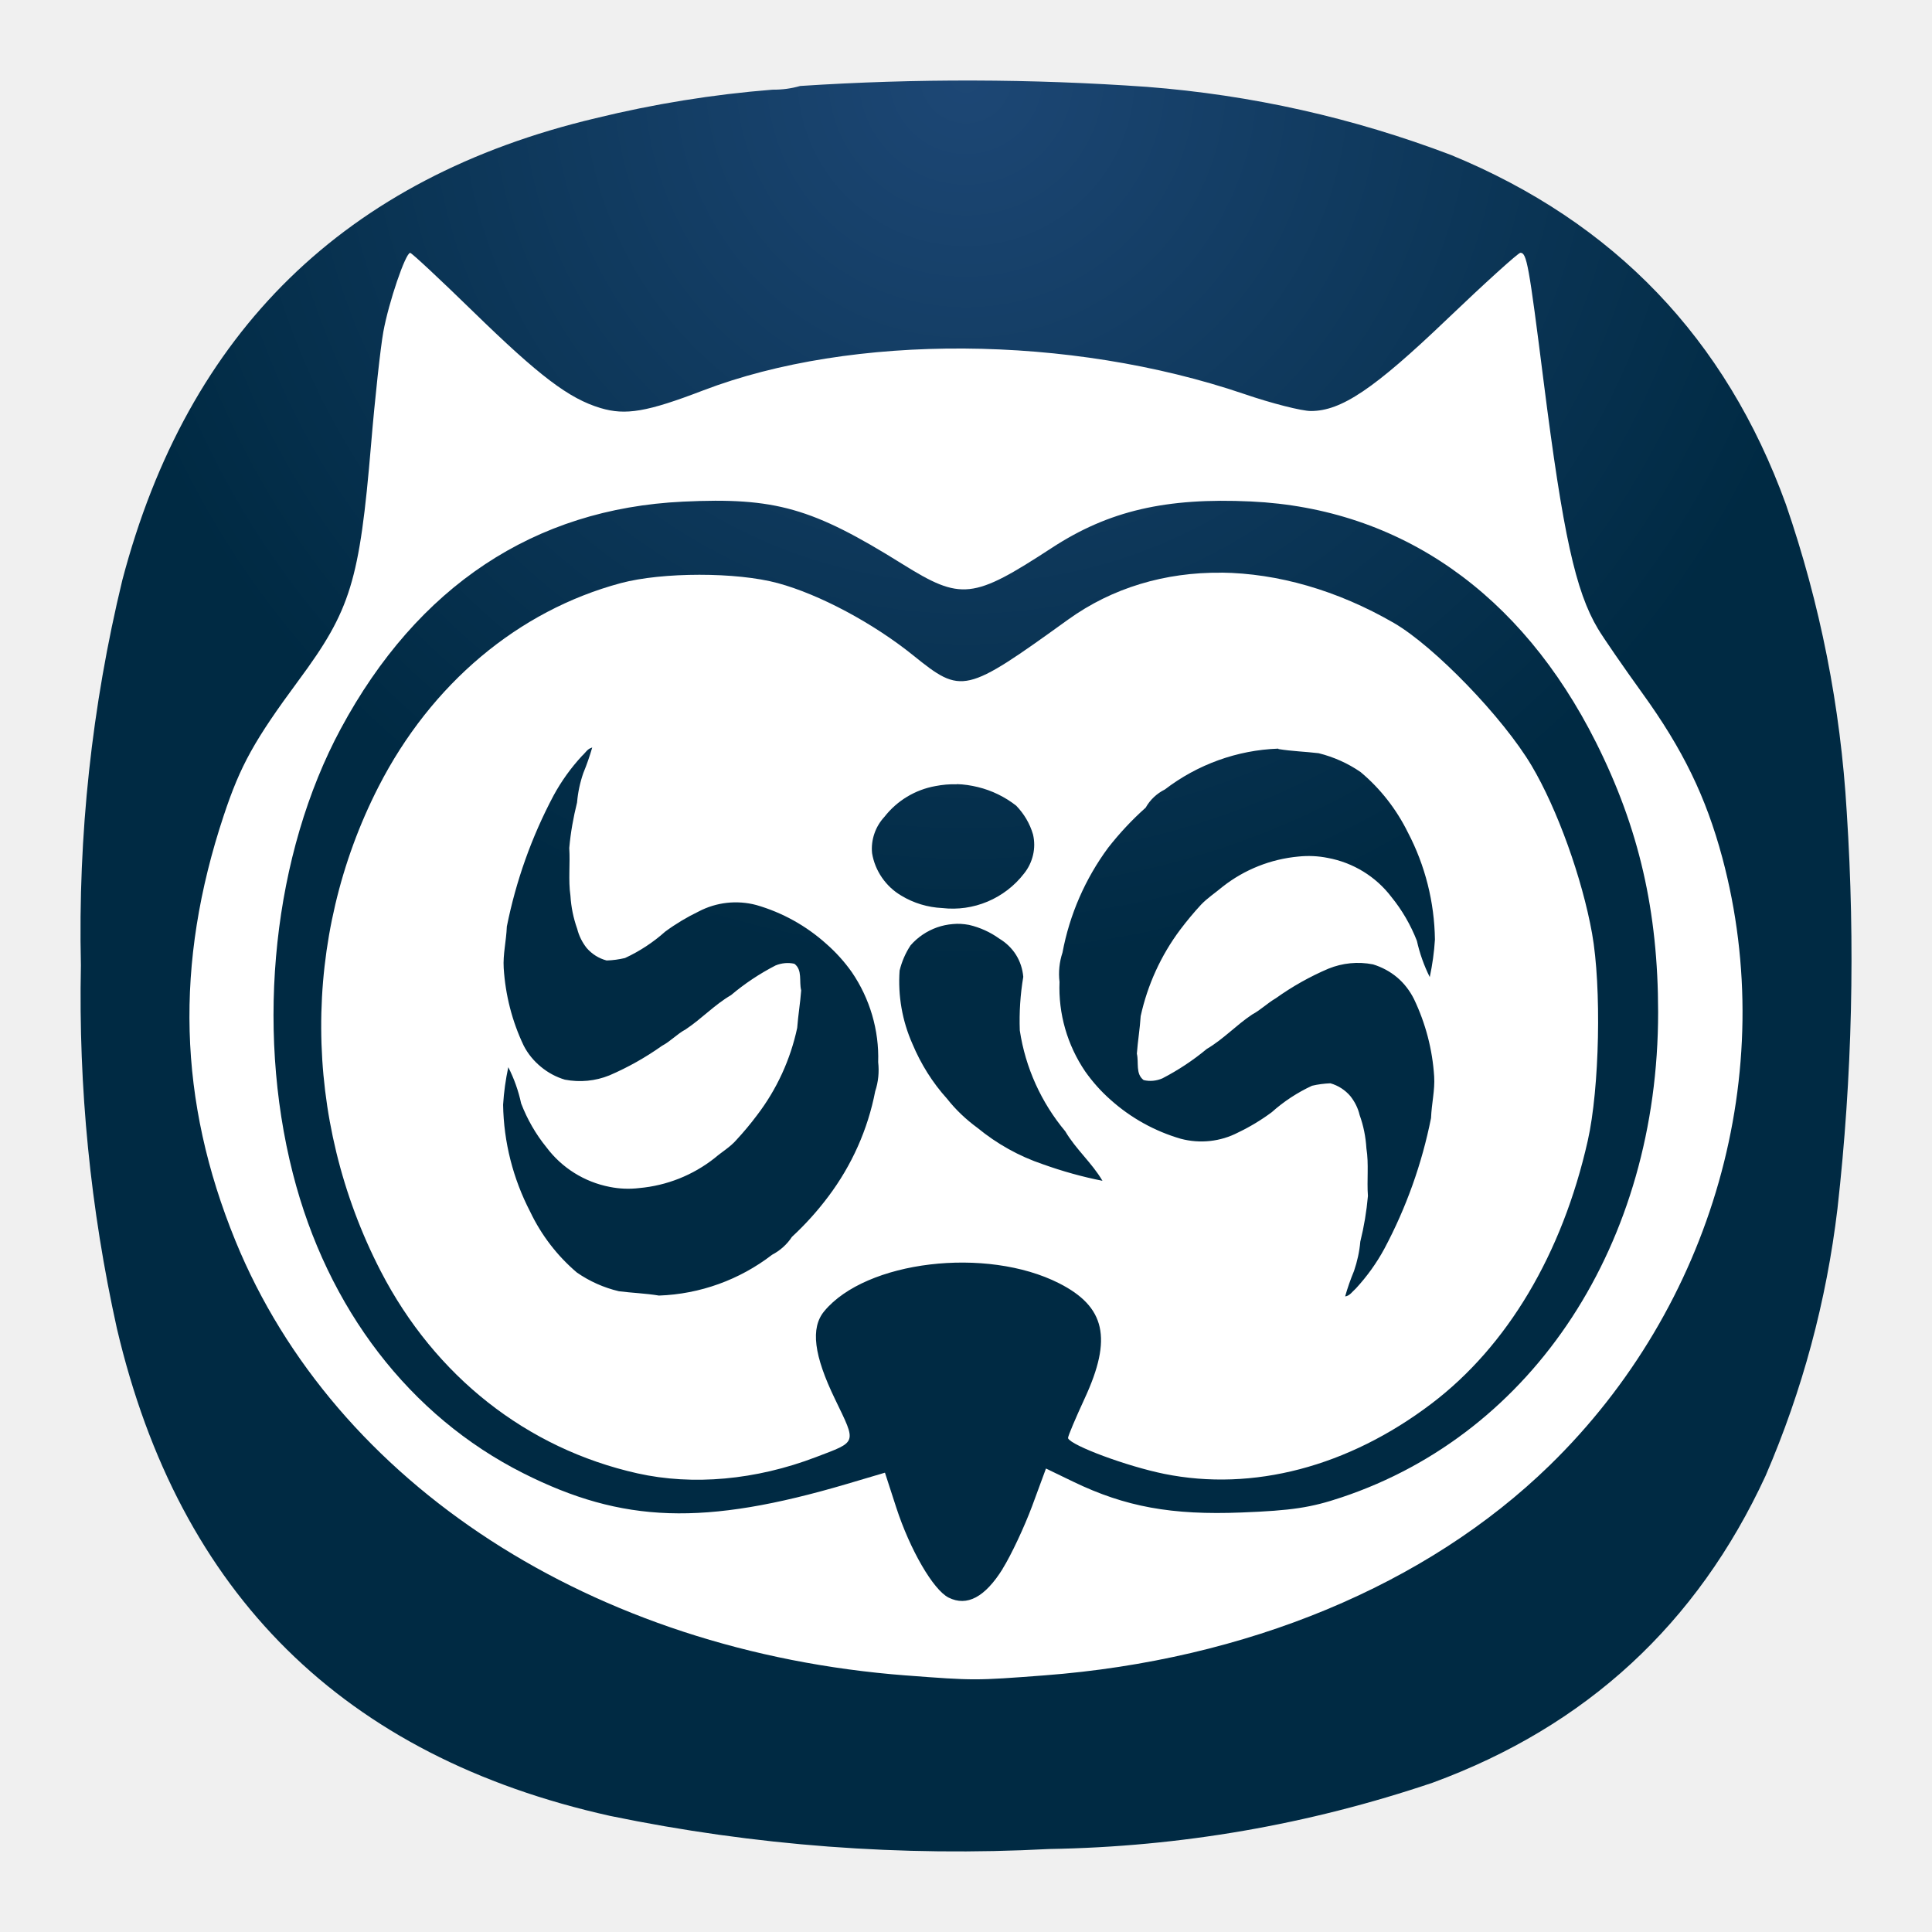
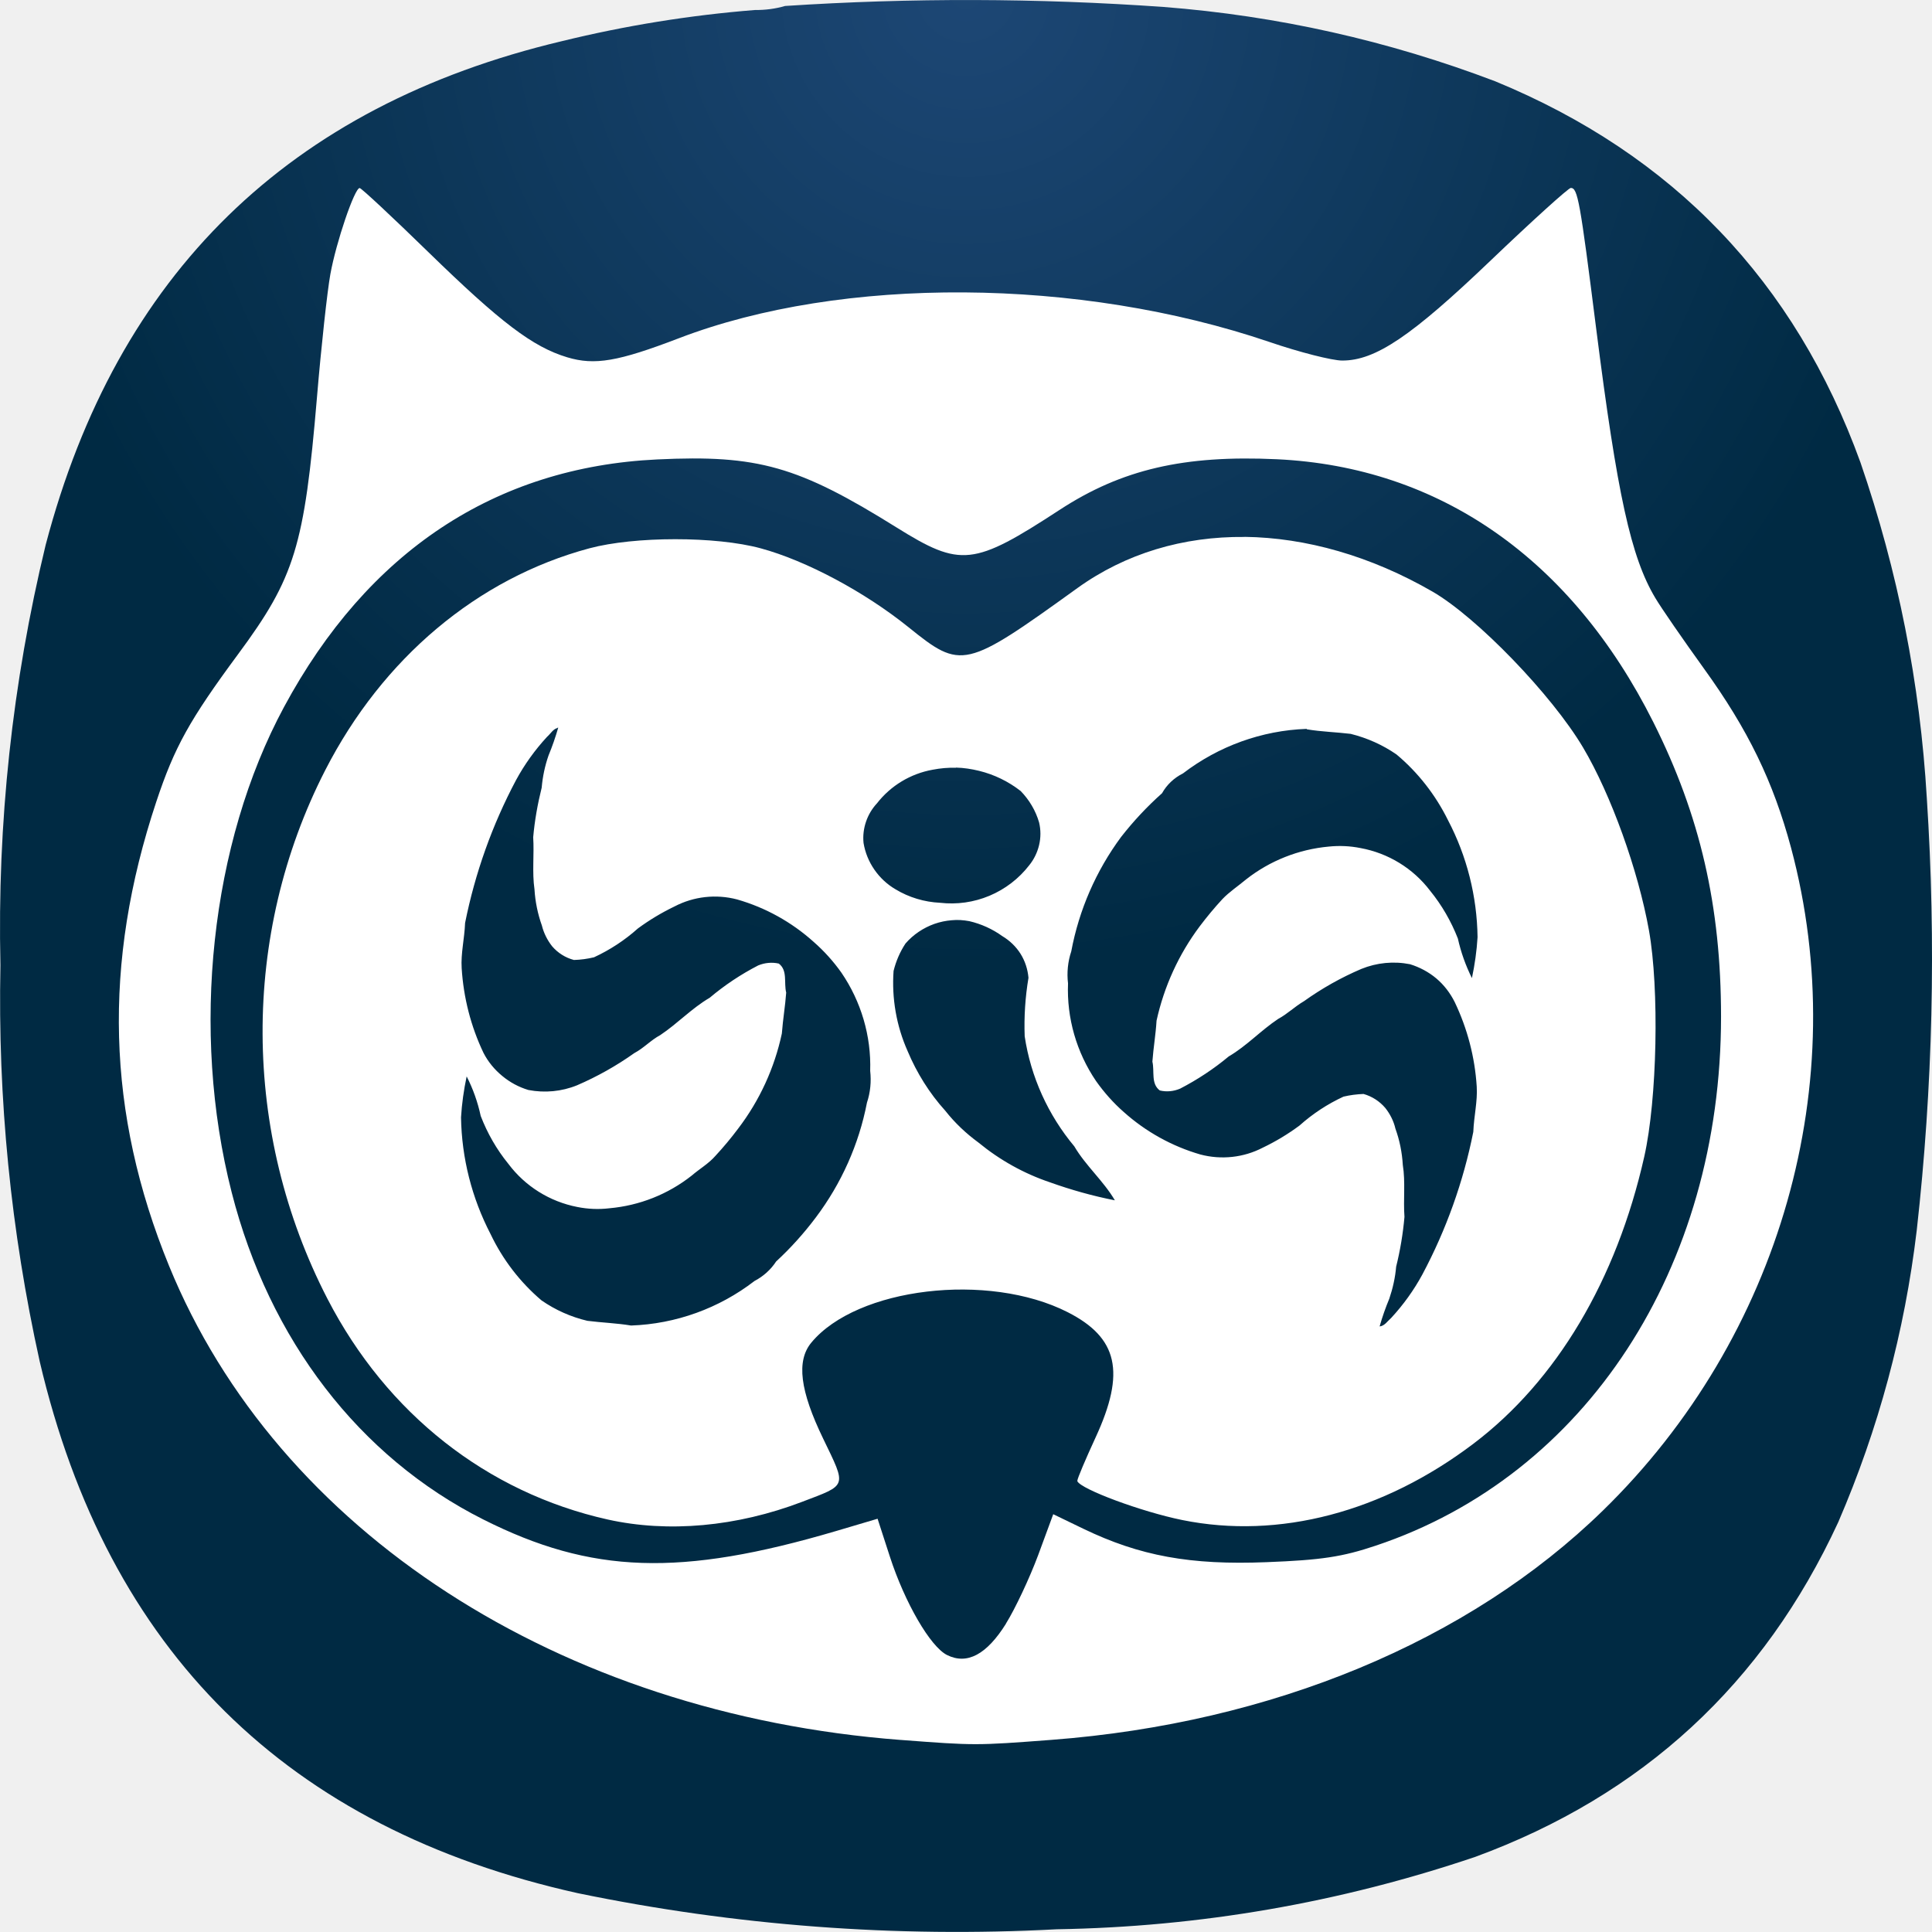
<svg xmlns="http://www.w3.org/2000/svg" width="24" height="24" viewBox="0 0 24 24" fill="none" version="1.1" id="svg11" xml:space="preserve">
-   <path fill-rule="evenodd" clip-rule="evenodd" d="M 9.596,1.114 C 9.716,1.115 9.83,1.1 9.94,1.068 11.376,0.974 12.811,0.978 14.247,1.079 c 1.302,0.101 2.562,0.384 3.78,0.847 2.026,0.834 3.412,2.28 4.158,4.339 0.427,1.24 0.679,2.514 0.756,3.824 0.107,1.645 0.069,3.286 -0.115,4.923 -0.137,1.151 -0.435,2.258 -0.893,3.32 -0.851,1.843 -2.229,3.113 -4.135,3.813 -1.545,0.522 -3.133,0.797 -4.765,0.824 C 11.197,23.066 9.379,22.929 7.58,22.558 4.268,21.821 2.226,19.802 1.452,16.502 1.123,15.016 0.974,13.512 1.005,11.991 0.968,10.372 1.14,8.777 1.52,7.205 2.332,4.119 4.29,2.207 7.397,1.469 8.12,1.292 8.854,1.173 9.596,1.114 Z" fill="url(#paint0_radial_313_57)" id="path1" style="fill:url(#paint0_radial_313_57)" />
-   <g id="g3" transform="matrix(1.052216,0,0,1.052216,-27.10862,-40.00071)">
-     <path id="path2-7-6" style="fill:#ffffff;fill-opacity:1;stroke-width:0.005" d="m 40.183,44.777 c -0.664,-0.007 -1.288,0.178 -1.809,0.553 -1.218,0.878 -1.255,0.886 -1.828,0.424 -0.475,-0.383 -1.109,-0.721 -1.6,-0.854 -0.486,-0.132 -1.365,-0.131 -1.854,0 -1.211,0.325 -2.238,1.189 -2.859,2.402 -0.912,1.782 -0.903,3.923 0.025,5.721 0.642,1.242 1.726,2.095 3.031,2.387 0.655,0.146 1.397,0.079 2.105,-0.191 0.493,-0.188 0.483,-0.155 0.229,-0.682 -0.252,-0.52 -0.293,-0.843 -0.129,-1.041 0.493,-0.596 1.914,-0.766 2.773,-0.33 0.546,0.277 0.63,0.65 0.303,1.357 -0.108,0.234 -0.197,0.444 -0.197,0.467 v 0.002 0.002 0.002 c 0.04,0.087 0.692,0.33 1.135,0.42 1.046,0.212 2.173,-0.084 3.154,-0.828 0.896,-0.679 1.545,-1.768 1.846,-3.104 0.14,-0.62 0.164,-1.817 0.051,-2.449 -0.117,-0.652 -0.41,-1.468 -0.713,-1.979 -0.338,-0.57 -1.148,-1.408 -1.627,-1.686 -0.671,-0.388 -1.374,-0.586 -2.037,-0.594 z m -7.438,2.064 h 0.002 0.002 c 8.01e-4,6.3e-5 0.005,-3.8e-5 0.006,0 -0.03,0.103 -0.064,0.202 -0.105,0.301 -0.039,0.112 -0.064,0.23 -0.074,0.348 -0.044,0.177 -0.076,0.355 -0.092,0.537 0.012,0.185 -0.013,0.378 0.014,0.564 0.008,0.133 0.035,0.265 0.08,0.391 0.02,0.081 0.059,0.159 0.111,0.225 0.062,0.072 0.144,0.124 0.236,0.148 0.073,-0.002 0.146,-0.012 0.217,-0.029 0.173,-0.08 0.333,-0.185 0.475,-0.312 0.125,-0.092 0.257,-0.171 0.396,-0.238 0.208,-0.109 0.45,-0.136 0.678,-0.076 0.307,0.088 0.59,0.245 0.828,0.459 0.113,0.099 0.214,0.211 0.301,0.334 0.213,0.312 0.323,0.685 0.311,1.062 0.013,0.116 0.002,0.233 -0.035,0.344 -0.087,0.451 -0.277,0.875 -0.553,1.242 -0.129,0.172 -0.272,0.331 -0.43,0.477 -0.058,0.089 -0.14,0.162 -0.234,0.211 -0.384,0.296 -0.851,0.465 -1.336,0.482 -0.156,-0.026 -0.316,-0.031 -0.473,-0.051 -0.178,-0.042 -0.346,-0.117 -0.496,-0.221 -0.232,-0.197 -0.42,-0.442 -0.551,-0.717 -0.203,-0.391 -0.313,-0.823 -0.32,-1.264 0.009,-0.149 0.03,-0.297 0.061,-0.443 0.069,0.135 0.12,0.279 0.152,0.428 0.072,0.187 0.172,0.362 0.299,0.518 0.182,0.243 0.448,0.409 0.746,0.467 0.114,0.023 0.232,0.028 0.348,0.014 0.325,-0.029 0.634,-0.151 0.891,-0.354 0.086,-0.074 0.183,-0.129 0.256,-0.213 0.087,-0.094 0.169,-0.192 0.246,-0.295 0.232,-0.304 0.393,-0.655 0.473,-1.029 0.012,-0.158 0.036,-0.293 0.047,-0.443 -0.027,-0.107 0.018,-0.24 -0.08,-0.314 -0.074,-0.017 -0.153,-0.009 -0.223,0.02 -0.188,0.097 -0.364,0.214 -0.525,0.35 -0.194,0.113 -0.346,0.278 -0.535,0.404 -0.104,0.056 -0.176,0.139 -0.281,0.195 -0.193,0.137 -0.401,0.254 -0.619,0.348 -0.167,0.068 -0.35,0.085 -0.527,0.051 -0.104,-0.031 -0.2,-0.083 -0.283,-0.152 -0.084,-0.069 -0.154,-0.154 -0.203,-0.25 -0.137,-0.287 -0.216,-0.598 -0.236,-0.916 -0.01,-0.162 0.03,-0.315 0.037,-0.49 0.108,-0.539 0.293,-1.059 0.551,-1.545 0.092,-0.17 0.205,-0.327 0.336,-0.469 0.04,-0.035 0.066,-0.086 0.115,-0.096 z m 8.113,0.018 c 0.156,0.026 0.316,0.03 0.473,0.049 0.177,0.044 0.346,0.119 0.496,0.223 0.233,0.195 0.422,0.438 0.557,0.711 0.205,0.391 0.314,0.825 0.32,1.266 -0.009,0.149 -0.03,0.297 -0.061,0.443 -0.068,-0.136 -0.119,-0.28 -0.152,-0.428 -0.073,-0.187 -0.174,-0.362 -0.301,-0.518 -0.184,-0.242 -0.453,-0.406 -0.752,-0.461 -0.114,-0.023 -0.23,-0.028 -0.346,-0.016 -0.325,0.03 -0.636,0.153 -0.893,0.355 -0.086,0.072 -0.184,0.137 -0.256,0.213 -0.087,0.094 -0.169,0.193 -0.246,0.295 -0.227,0.303 -0.386,0.652 -0.467,1.021 -0.009,0.15 -0.034,0.292 -0.045,0.443 0.025,0.107 -0.018,0.238 0.08,0.312 0.074,0.018 0.151,0.01 0.221,-0.02 0.187,-0.097 0.363,-0.213 0.525,-0.348 0.195,-0.114 0.346,-0.28 0.535,-0.406 0.104,-0.056 0.174,-0.13 0.281,-0.193 0.193,-0.138 0.401,-0.255 0.619,-0.348 0.167,-0.068 0.35,-0.086 0.527,-0.051 0.104,0.032 0.202,0.084 0.285,0.154 0.083,0.07 0.15,0.158 0.199,0.256 0.137,0.287 0.218,0.596 0.238,0.914 0.01,0.162 -0.03,0.315 -0.037,0.49 -0.107,0.538 -0.293,1.059 -0.551,1.543 -0.092,0.17 -0.205,0.327 -0.336,0.469 -0.043,0.038 -0.073,0.088 -0.127,0.094 0.029,-0.103 0.064,-0.202 0.105,-0.301 0.038,-0.112 0.064,-0.228 0.074,-0.346 0.044,-0.177 0.074,-0.357 0.09,-0.539 -0.014,-0.185 0.012,-0.377 -0.018,-0.562 -0.008,-0.134 -0.034,-0.266 -0.08,-0.393 -0.019,-0.082 -0.057,-0.157 -0.109,-0.223 -0.062,-0.073 -0.144,-0.126 -0.236,-0.152 -0.073,0.003 -0.146,0.012 -0.217,0.029 -0.173,0.08 -0.333,0.185 -0.475,0.312 -0.125,0.093 -0.258,0.173 -0.398,0.24 -0.208,0.108 -0.449,0.134 -0.676,0.074 -0.307,-0.089 -0.59,-0.246 -0.828,-0.459 -0.113,-0.099 -0.214,-0.213 -0.301,-0.336 -0.211,-0.311 -0.318,-0.681 -0.303,-1.057 -0.014,-0.116 -0.002,-0.235 0.035,-0.346 0.084,-0.449 0.268,-0.871 0.539,-1.238 0.133,-0.17 0.281,-0.329 0.443,-0.473 0.052,-0.093 0.131,-0.167 0.227,-0.215 0.385,-0.295 0.853,-0.465 1.338,-0.482 z m -3.799,0.414 c 0.084,0.002 0.168,0.015 0.25,0.035 0.164,0.04 0.318,0.115 0.451,0.219 0.093,0.096 0.162,0.212 0.199,0.34 0.019,0.08 0.019,0.164 0,0.244 -0.019,0.08 -0.055,0.155 -0.107,0.219 -0.112,0.145 -0.261,0.259 -0.43,0.33 -0.169,0.071 -0.353,0.097 -0.535,0.076 -0.17,-0.008 -0.337,-0.058 -0.482,-0.146 -0.091,-0.053 -0.169,-0.126 -0.229,-0.213 -0.06,-0.087 -0.1,-0.185 -0.117,-0.289 -0.008,-0.078 0.002,-0.157 0.027,-0.23 0.025,-0.074 0.066,-0.142 0.119,-0.199 0.149,-0.191 0.363,-0.32 0.602,-0.363 0.083,-0.016 0.168,-0.024 0.252,-0.021 z m 0.049,1.65 c 0.032,0.002 0.064,0.006 0.096,0.012 0.129,0.03 0.25,0.085 0.357,0.162 0.079,0.047 0.148,0.113 0.197,0.191 0.049,0.078 0.078,0.168 0.086,0.26 -0.035,0.209 -0.049,0.421 -0.041,0.633 0.066,0.439 0.253,0.851 0.537,1.191 0.124,0.211 0.315,0.373 0.439,0.584 -0.239,-0.047 -0.474,-0.113 -0.703,-0.195 -0.282,-0.095 -0.543,-0.241 -0.773,-0.43 -0.134,-0.098 -0.256,-0.213 -0.359,-0.344 -0.172,-0.19 -0.309,-0.41 -0.408,-0.646 -0.121,-0.272 -0.173,-0.57 -0.152,-0.867 0.026,-0.106 0.069,-0.206 0.129,-0.297 0.084,-0.097 0.193,-0.17 0.314,-0.213 0.061,-0.021 0.122,-0.034 0.186,-0.039 0.032,-0.003 0.064,-0.004 0.096,-0.002 z" />
-     <path style="fill:#ffffff;fill-opacity:1;stroke-width:0.005" d="m 36.462,57.796 c -3.695,-0.282 -6.745,-2.258 -7.919,-5.131 -0.676,-1.654 -0.72,-3.271 -0.138,-5.022 0.197,-0.593 0.36,-0.886 0.886,-1.598 0.613,-0.829 0.717,-1.168 0.853,-2.779 0.046,-0.551 0.112,-1.151 0.145,-1.333 0.063,-0.348 0.262,-0.932 0.317,-0.932 0.018,0 0.351,0.311 0.74,0.69 0.786,0.766 1.134,1.03 1.507,1.142 0.297,0.089 0.549,0.046 1.209,-0.207 1.764,-0.676 4.332,-0.659 6.39,0.041 0.324,0.111 0.679,0.201 0.787,0.201 0.359,9.01e-4 0.749,-0.262 1.608,-1.084 C 43.298,41.353 43.688,41 43.713,41 c 0.075,0 0.099,0.133 0.274,1.517 0.229,1.806 0.377,2.479 0.641,2.921 0.064,0.108 0.301,0.451 0.525,0.762 0.479,0.663 0.751,1.224 0.944,1.942 0.676,2.527 -0.11,5.294 -2.038,7.173 -1.451,1.414 -3.581,2.299 -5.966,2.48 -0.816,0.062 -0.828,0.062 -1.631,7.27e-4 z m 1.138,-1.259 c 0.101,-0.162 0.257,-0.495 0.348,-0.739 l 0.164,-0.445 0.325,0.157 c 0.612,0.295 1.159,0.395 1.984,0.362 0.593,-0.023 0.819,-0.057 1.182,-0.179 2.273,-0.76 3.736,-3.003 3.736,-5.726 -3.97e-4,-1.195 -0.226,-2.175 -0.733,-3.186 -0.886,-1.766 -2.313,-2.762 -4.074,-2.845 -1.005,-0.047 -1.679,0.11 -2.348,0.546 -0.936,0.611 -1.072,0.626 -1.768,0.192 -1.064,-0.664 -1.501,-0.788 -2.589,-0.736 -1.755,0.083 -3.134,0.998 -4.04,2.68 -0.794,1.474 -1.013,3.502 -0.566,5.252 0.407,1.596 1.382,2.865 2.721,3.539 1.173,0.591 2.135,0.623 3.82,0.126 l 0.449,-0.133 0.133,0.41 c 0.162,0.499 0.438,0.975 0.619,1.065 0.217,0.108 0.429,-0.005 0.638,-0.34 z" id="path3-3-5" />
+   <g id="g1" transform="matrix(1.090907,0,0,1.090907,-1.090904,-1.090901)">
+     <path fill-rule="evenodd" clip-rule="evenodd" d="M 9.596,1.114 C 9.716,1.115 9.83,1.1 9.94,1.068 11.376,0.974 12.811,0.978 14.247,1.079 c 1.302,0.101 2.562,0.384 3.78,0.847 2.026,0.834 3.412,2.28 4.158,4.339 0.427,1.24 0.679,2.514 0.756,3.824 0.107,1.645 0.069,3.286 -0.115,4.923 -0.137,1.151 -0.435,2.258 -0.893,3.32 -0.851,1.843 -2.229,3.113 -4.135,3.813 -1.545,0.522 -3.133,0.797 -4.765,0.824 C 11.197,23.066 9.379,22.929 7.58,22.558 4.268,21.821 2.226,19.802 1.452,16.502 1.123,15.016 0.974,13.512 1.005,11.991 0.968,10.372 1.14,8.777 1.52,7.205 2.332,4.119 4.29,2.207 7.397,1.469 8.12,1.292 8.854,1.173 9.596,1.114 Z" fill="url(#paint0_radial_313_57)" id="path1" style="fill:url(#paint0_radial_313_57)" />
+     <g id="g3" transform="matrix(1.052216,0,0,1.052216,-27.10862,-40.00071)">
+       <path id="path2-7-6" style="fill:#ffffff;fill-opacity:1;stroke-width:0.005" d="m 40.183,44.777 c -0.664,-0.007 -1.288,0.178 -1.809,0.553 -1.218,0.878 -1.255,0.886 -1.828,0.424 -0.475,-0.383 -1.109,-0.721 -1.6,-0.854 -0.486,-0.132 -1.365,-0.131 -1.854,0 -1.211,0.325 -2.238,1.189 -2.859,2.402 -0.912,1.782 -0.903,3.923 0.025,5.721 0.642,1.242 1.726,2.095 3.031,2.387 0.655,0.146 1.397,0.079 2.105,-0.191 0.493,-0.188 0.483,-0.155 0.229,-0.682 -0.252,-0.52 -0.293,-0.843 -0.129,-1.041 0.493,-0.596 1.914,-0.766 2.773,-0.33 0.546,0.277 0.63,0.65 0.303,1.357 -0.108,0.234 -0.197,0.444 -0.197,0.467 v 0.002 0.002 0.002 c 0.04,0.087 0.692,0.33 1.135,0.42 1.046,0.212 2.173,-0.084 3.154,-0.828 0.896,-0.679 1.545,-1.768 1.846,-3.104 0.14,-0.62 0.164,-1.817 0.051,-2.449 -0.117,-0.652 -0.41,-1.468 -0.713,-1.979 -0.338,-0.57 -1.148,-1.408 -1.627,-1.686 -0.671,-0.388 -1.374,-0.586 -2.037,-0.594 z m -7.438,2.064 h 0.002 0.002 c 8.01e-4,6.3e-5 0.005,-3.8e-5 0.006,0 -0.03,0.103 -0.064,0.202 -0.105,0.301 -0.039,0.112 -0.064,0.23 -0.074,0.348 -0.044,0.177 -0.076,0.355 -0.092,0.537 0.012,0.185 -0.013,0.378 0.014,0.564 0.008,0.133 0.035,0.265 0.08,0.391 0.02,0.081 0.059,0.159 0.111,0.225 0.062,0.072 0.144,0.124 0.236,0.148 0.073,-0.002 0.146,-0.012 0.217,-0.029 0.173,-0.08 0.333,-0.185 0.475,-0.312 0.125,-0.092 0.257,-0.171 0.396,-0.238 0.208,-0.109 0.45,-0.136 0.678,-0.076 0.307,0.088 0.59,0.245 0.828,0.459 0.113,0.099 0.214,0.211 0.301,0.334 0.213,0.312 0.323,0.685 0.311,1.062 0.013,0.116 0.002,0.233 -0.035,0.344 -0.087,0.451 -0.277,0.875 -0.553,1.242 -0.129,0.172 -0.272,0.331 -0.43,0.477 -0.058,0.089 -0.14,0.162 -0.234,0.211 -0.384,0.296 -0.851,0.465 -1.336,0.482 -0.156,-0.026 -0.316,-0.031 -0.473,-0.051 -0.178,-0.042 -0.346,-0.117 -0.496,-0.221 -0.232,-0.197 -0.42,-0.442 -0.551,-0.717 -0.203,-0.391 -0.313,-0.823 -0.32,-1.264 0.009,-0.149 0.03,-0.297 0.061,-0.443 0.069,0.135 0.12,0.279 0.152,0.428 0.072,0.187 0.172,0.362 0.299,0.518 0.182,0.243 0.448,0.409 0.746,0.467 0.114,0.023 0.232,0.028 0.348,0.014 0.325,-0.029 0.634,-0.151 0.891,-0.354 0.086,-0.074 0.183,-0.129 0.256,-0.213 0.087,-0.094 0.169,-0.192 0.246,-0.295 0.232,-0.304 0.393,-0.655 0.473,-1.029 0.012,-0.158 0.036,-0.293 0.047,-0.443 -0.027,-0.107 0.018,-0.24 -0.08,-0.314 -0.074,-0.017 -0.153,-0.009 -0.223,0.02 -0.188,0.097 -0.364,0.214 -0.525,0.35 -0.194,0.113 -0.346,0.278 -0.535,0.404 -0.104,0.056 -0.176,0.139 -0.281,0.195 -0.193,0.137 -0.401,0.254 -0.619,0.348 -0.167,0.068 -0.35,0.085 -0.527,0.051 -0.104,-0.031 -0.2,-0.083 -0.283,-0.152 -0.084,-0.069 -0.154,-0.154 -0.203,-0.25 -0.137,-0.287 -0.216,-0.598 -0.236,-0.916 -0.01,-0.162 0.03,-0.315 0.037,-0.49 0.108,-0.539 0.293,-1.059 0.551,-1.545 0.092,-0.17 0.205,-0.327 0.336,-0.469 0.04,-0.035 0.066,-0.086 0.115,-0.096 z m 8.113,0.018 c 0.156,0.026 0.316,0.03 0.473,0.049 0.177,0.044 0.346,0.119 0.496,0.223 0.233,0.195 0.422,0.438 0.557,0.711 0.205,0.391 0.314,0.825 0.32,1.266 -0.009,0.149 -0.03,0.297 -0.061,0.443 -0.068,-0.136 -0.119,-0.28 -0.152,-0.428 -0.073,-0.187 -0.174,-0.362 -0.301,-0.518 -0.184,-0.242 -0.453,-0.406 -0.752,-0.461 -0.114,-0.023 -0.23,-0.028 -0.346,-0.016 -0.325,0.03 -0.636,0.153 -0.893,0.355 -0.086,0.072 -0.184,0.137 -0.256,0.213 -0.087,0.094 -0.169,0.193 -0.246,0.295 -0.227,0.303 -0.386,0.652 -0.467,1.021 -0.009,0.15 -0.034,0.292 -0.045,0.443 0.025,0.107 -0.018,0.238 0.08,0.312 0.074,0.018 0.151,0.01 0.221,-0.02 0.187,-0.097 0.363,-0.213 0.525,-0.348 0.195,-0.114 0.346,-0.28 0.535,-0.406 0.104,-0.056 0.174,-0.13 0.281,-0.193 0.193,-0.138 0.401,-0.255 0.619,-0.348 0.167,-0.068 0.35,-0.086 0.527,-0.051 0.104,0.032 0.202,0.084 0.285,0.154 0.083,0.07 0.15,0.158 0.199,0.256 0.137,0.287 0.218,0.596 0.238,0.914 0.01,0.162 -0.03,0.315 -0.037,0.49 -0.107,0.538 -0.293,1.059 -0.551,1.543 -0.092,0.17 -0.205,0.327 -0.336,0.469 -0.043,0.038 -0.073,0.088 -0.127,0.094 0.029,-0.103 0.064,-0.202 0.105,-0.301 0.038,-0.112 0.064,-0.228 0.074,-0.346 0.044,-0.177 0.074,-0.357 0.09,-0.539 -0.014,-0.185 0.012,-0.377 -0.018,-0.562 -0.008,-0.134 -0.034,-0.266 -0.08,-0.393 -0.019,-0.082 -0.057,-0.157 -0.109,-0.223 -0.062,-0.073 -0.144,-0.126 -0.236,-0.152 -0.073,0.003 -0.146,0.012 -0.217,0.029 -0.173,0.08 -0.333,0.185 -0.475,0.312 -0.125,0.093 -0.258,0.173 -0.398,0.24 -0.208,0.108 -0.449,0.134 -0.676,0.074 -0.307,-0.089 -0.59,-0.246 -0.828,-0.459 -0.113,-0.099 -0.214,-0.213 -0.301,-0.336 -0.211,-0.311 -0.318,-0.681 -0.303,-1.057 -0.014,-0.116 -0.002,-0.235 0.035,-0.346 0.084,-0.449 0.268,-0.871 0.539,-1.238 0.133,-0.17 0.281,-0.329 0.443,-0.473 0.052,-0.093 0.131,-0.167 0.227,-0.215 0.385,-0.295 0.853,-0.465 1.338,-0.482 z m -3.799,0.414 c 0.084,0.002 0.168,0.015 0.25,0.035 0.164,0.04 0.318,0.115 0.451,0.219 0.093,0.096 0.162,0.212 0.199,0.34 0.019,0.08 0.019,0.164 0,0.244 -0.019,0.08 -0.055,0.155 -0.107,0.219 -0.112,0.145 -0.261,0.259 -0.43,0.33 -0.169,0.071 -0.353,0.097 -0.535,0.076 -0.17,-0.008 -0.337,-0.058 -0.482,-0.146 -0.091,-0.053 -0.169,-0.126 -0.229,-0.213 -0.06,-0.087 -0.1,-0.185 -0.117,-0.289 -0.008,-0.078 0.002,-0.157 0.027,-0.23 0.025,-0.074 0.066,-0.142 0.119,-0.199 0.149,-0.191 0.363,-0.32 0.602,-0.363 0.083,-0.016 0.168,-0.024 0.252,-0.021 z m 0.049,1.65 c 0.032,0.002 0.064,0.006 0.096,0.012 0.129,0.03 0.25,0.085 0.357,0.162 0.079,0.047 0.148,0.113 0.197,0.191 0.049,0.078 0.078,0.168 0.086,0.26 -0.035,0.209 -0.049,0.421 -0.041,0.633 0.066,0.439 0.253,0.851 0.537,1.191 0.124,0.211 0.315,0.373 0.439,0.584 -0.239,-0.047 -0.474,-0.113 -0.703,-0.195 -0.282,-0.095 -0.543,-0.241 -0.773,-0.43 -0.134,-0.098 -0.256,-0.213 -0.359,-0.344 -0.172,-0.19 -0.309,-0.41 -0.408,-0.646 -0.121,-0.272 -0.173,-0.57 -0.152,-0.867 0.026,-0.106 0.069,-0.206 0.129,-0.297 0.084,-0.097 0.193,-0.17 0.314,-0.213 0.061,-0.021 0.122,-0.034 0.186,-0.039 0.032,-0.003 0.064,-0.004 0.096,-0.002 z" />
+       <path style="fill:#ffffff;fill-opacity:1;stroke-width:0.005" d="m 36.462,57.796 c -3.695,-0.282 -6.745,-2.258 -7.919,-5.131 -0.676,-1.654 -0.72,-3.271 -0.138,-5.022 0.197,-0.593 0.36,-0.886 0.886,-1.598 0.613,-0.829 0.717,-1.168 0.853,-2.779 0.046,-0.551 0.112,-1.151 0.145,-1.333 0.063,-0.348 0.262,-0.932 0.317,-0.932 0.018,0 0.351,0.311 0.74,0.69 0.786,0.766 1.134,1.03 1.507,1.142 0.297,0.089 0.549,0.046 1.209,-0.207 1.764,-0.676 4.332,-0.659 6.39,0.041 0.324,0.111 0.679,0.201 0.787,0.201 0.359,9.01e-4 0.749,-0.262 1.608,-1.084 C 43.298,41.353 43.688,41 43.713,41 c 0.075,0 0.099,0.133 0.274,1.517 0.229,1.806 0.377,2.479 0.641,2.921 0.064,0.108 0.301,0.451 0.525,0.762 0.479,0.663 0.751,1.224 0.944,1.942 0.676,2.527 -0.11,5.294 -2.038,7.173 -1.451,1.414 -3.581,2.299 -5.966,2.48 -0.816,0.062 -0.828,0.062 -1.631,7.27e-4 z m 1.138,-1.259 c 0.101,-0.162 0.257,-0.495 0.348,-0.739 l 0.164,-0.445 0.325,0.157 c 0.612,0.295 1.159,0.395 1.984,0.362 0.593,-0.023 0.819,-0.057 1.182,-0.179 2.273,-0.76 3.736,-3.003 3.736,-5.726 -3.97e-4,-1.195 -0.226,-2.175 -0.733,-3.186 -0.886,-1.766 -2.313,-2.762 -4.074,-2.845 -1.005,-0.047 -1.679,0.11 -2.348,0.546 -0.936,0.611 -1.072,0.626 -1.768,0.192 -1.064,-0.664 -1.501,-0.788 -2.589,-0.736 -1.755,0.083 -3.134,0.998 -4.04,2.68 -0.794,1.474 -1.013,3.502 -0.566,5.252 0.407,1.596 1.382,2.865 2.721,3.539 1.173,0.591 2.135,0.623 3.82,0.126 l 0.449,-0.133 0.133,0.41 c 0.162,0.499 0.438,0.975 0.619,1.065 0.217,0.108 0.429,-0.005 0.638,-0.34 z" id="path3-3-5" />
+     </g>
  </g>
  <defs id="defs11">
    <radialGradient id="paint0_radial_313_57" cx="0" cy="0" r="1" gradientUnits="userSpaceOnUse" gradientTransform="matrix(0,11,-11,0,12,1)">
      <stop stop-color="#1D4775" id="stop8" />
      <stop offset="1" stop-color="#002A43" id="stop9" />
    </radialGradient>
  </defs>
</svg>
